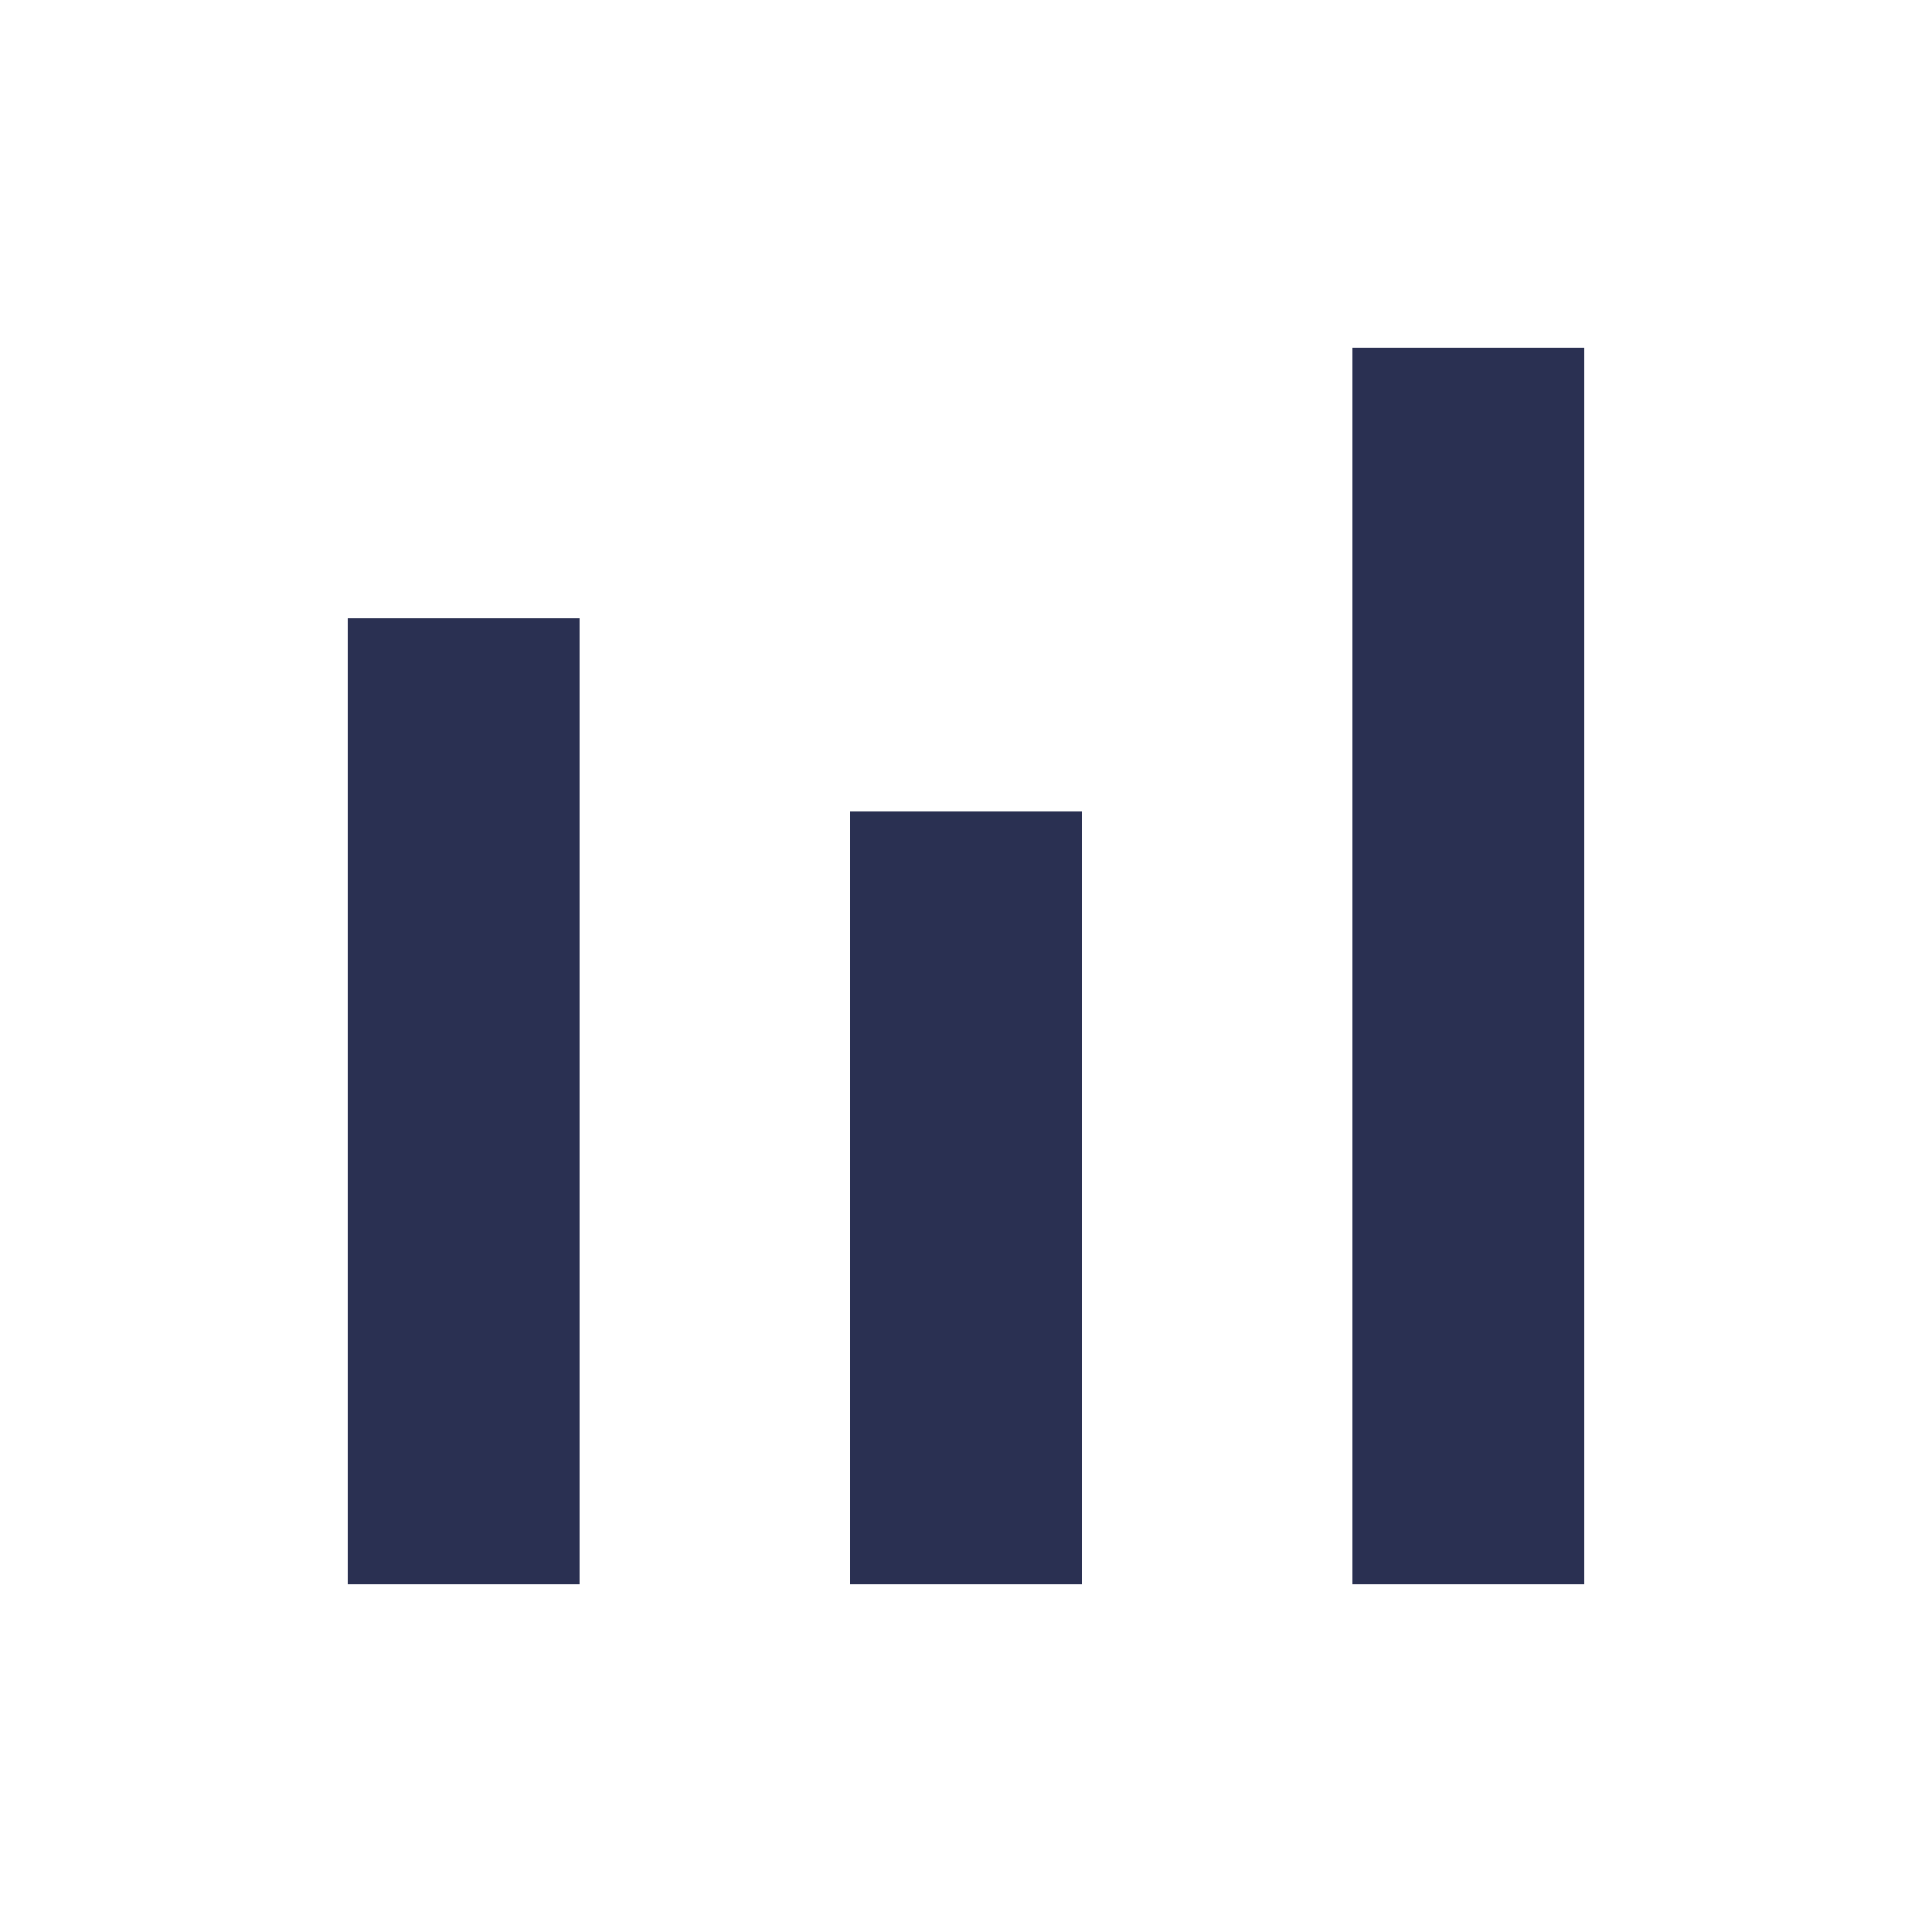
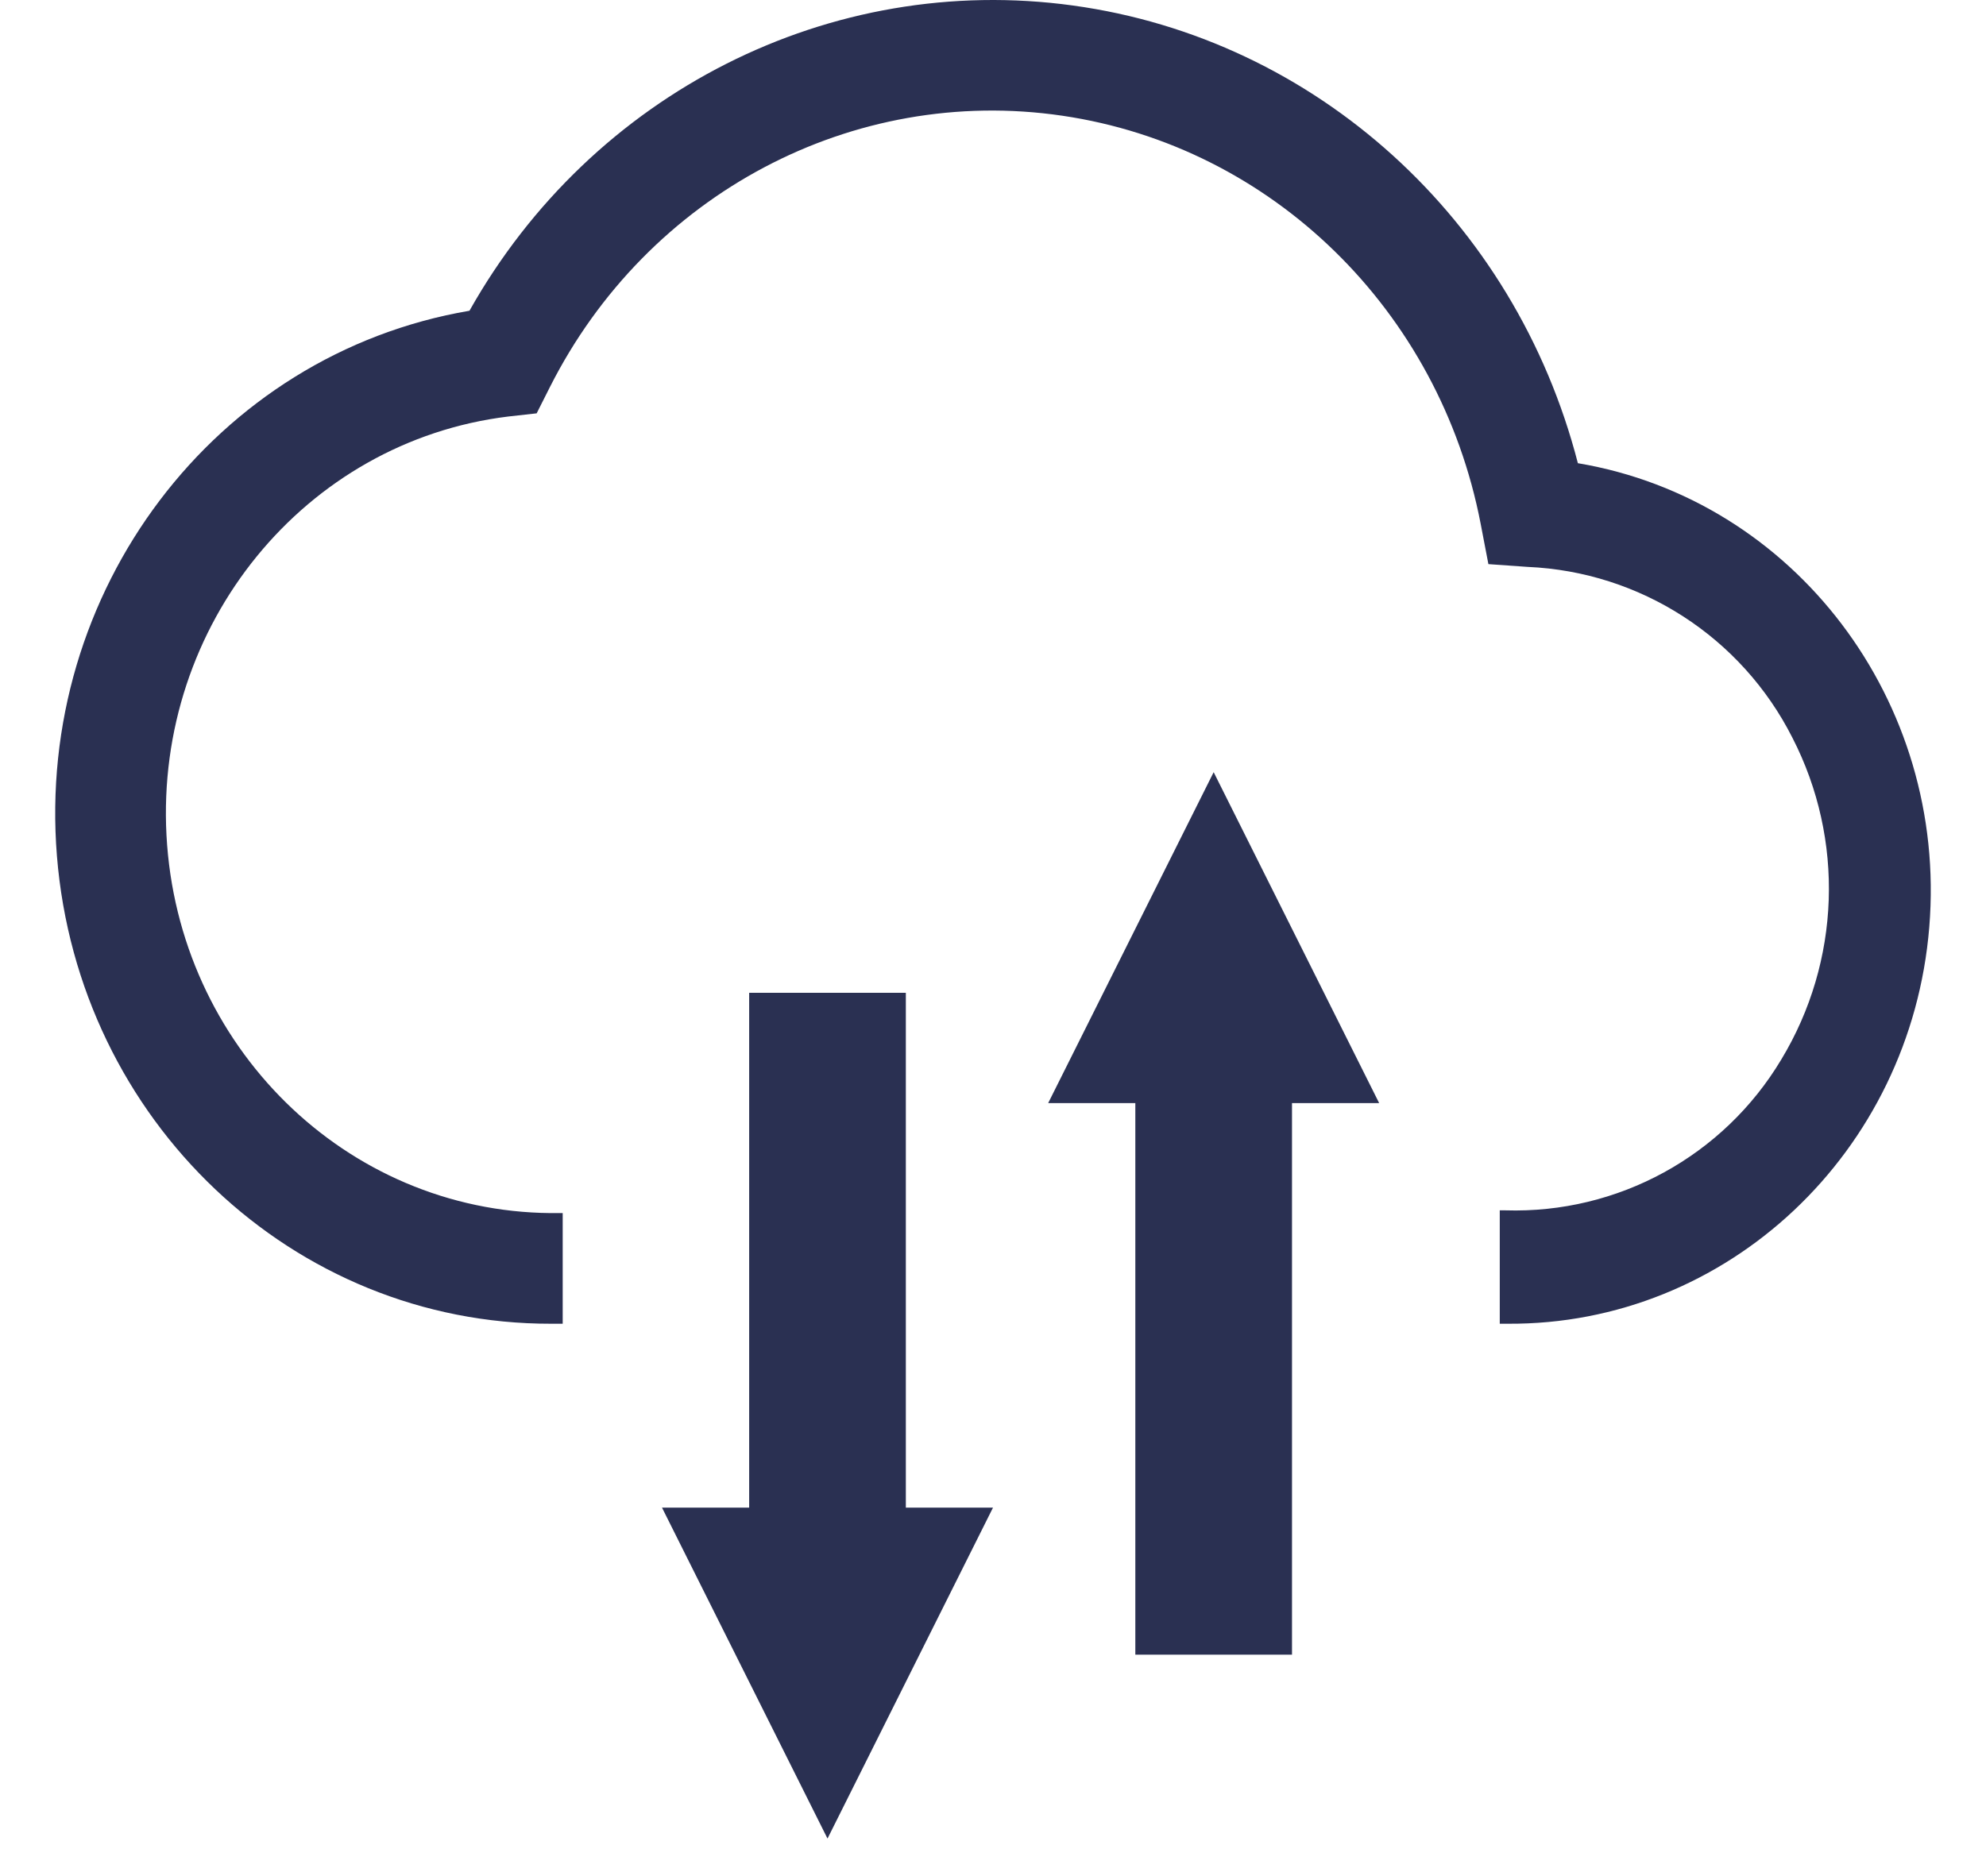
- <svg xmlns="http://www.w3.org/2000/svg" id="Layer_1" data-name="Layer 1" viewBox="0 0 50 50">
-   <defs>
-     <style>.cls-1{fill:#2a3052}</style>
-   </defs>
-   <path class="cls-1" d="M9 16h6v25H9zM22 21h6v20h-6zM35 9h6v32h-6z" />
+ <svg xmlns="http://www.w3.org/2000/svg" width="18" height="17" viewBox="0 0 18 17">
+   <g fill="none" fill-rule="evenodd">
+     <path d="M-1-2h20v20H-1z" />
+     <g fill="#2A3052">
+       <path d="M5.1 12h-.106C2.657 12.004.71 10.16.516 7.76c-.194-2.4 1.433-4.55 3.739-4.943C5.367.84 7.527-.253 9.725.05c2.2.302 4.006 1.94 4.576 4.149 1.964.33 3.352 2.16 3.185 4.204-.166 2.043-1.832 3.61-3.822 3.597h-.071v-1.028h.05a2.812 2.812 0 0 0 2.502-1.368 2.994 2.994 0 0 0 .1-2.917 2.826 2.826 0 0 0-2.4-1.548l-.355-.025-.07-.365c-.373-1.937-1.893-3.421-3.792-3.7-1.898-.279-3.76.708-4.644 2.46l-.12.238-.259.029c-1.843.226-3.198 1.888-3.096 3.797.102 1.91 1.626 3.408 3.482 3.424H5.1V12z" />
+       <path d="M8.21 13.667V9H6.79v4.667H6l1.5 3 1.5-3h-.79zM10.29 10h1.42v5h-1.42v-5zM11 7l1.5 3h-3L11 7z" />
+     </g>
+   </g>
</svg>
